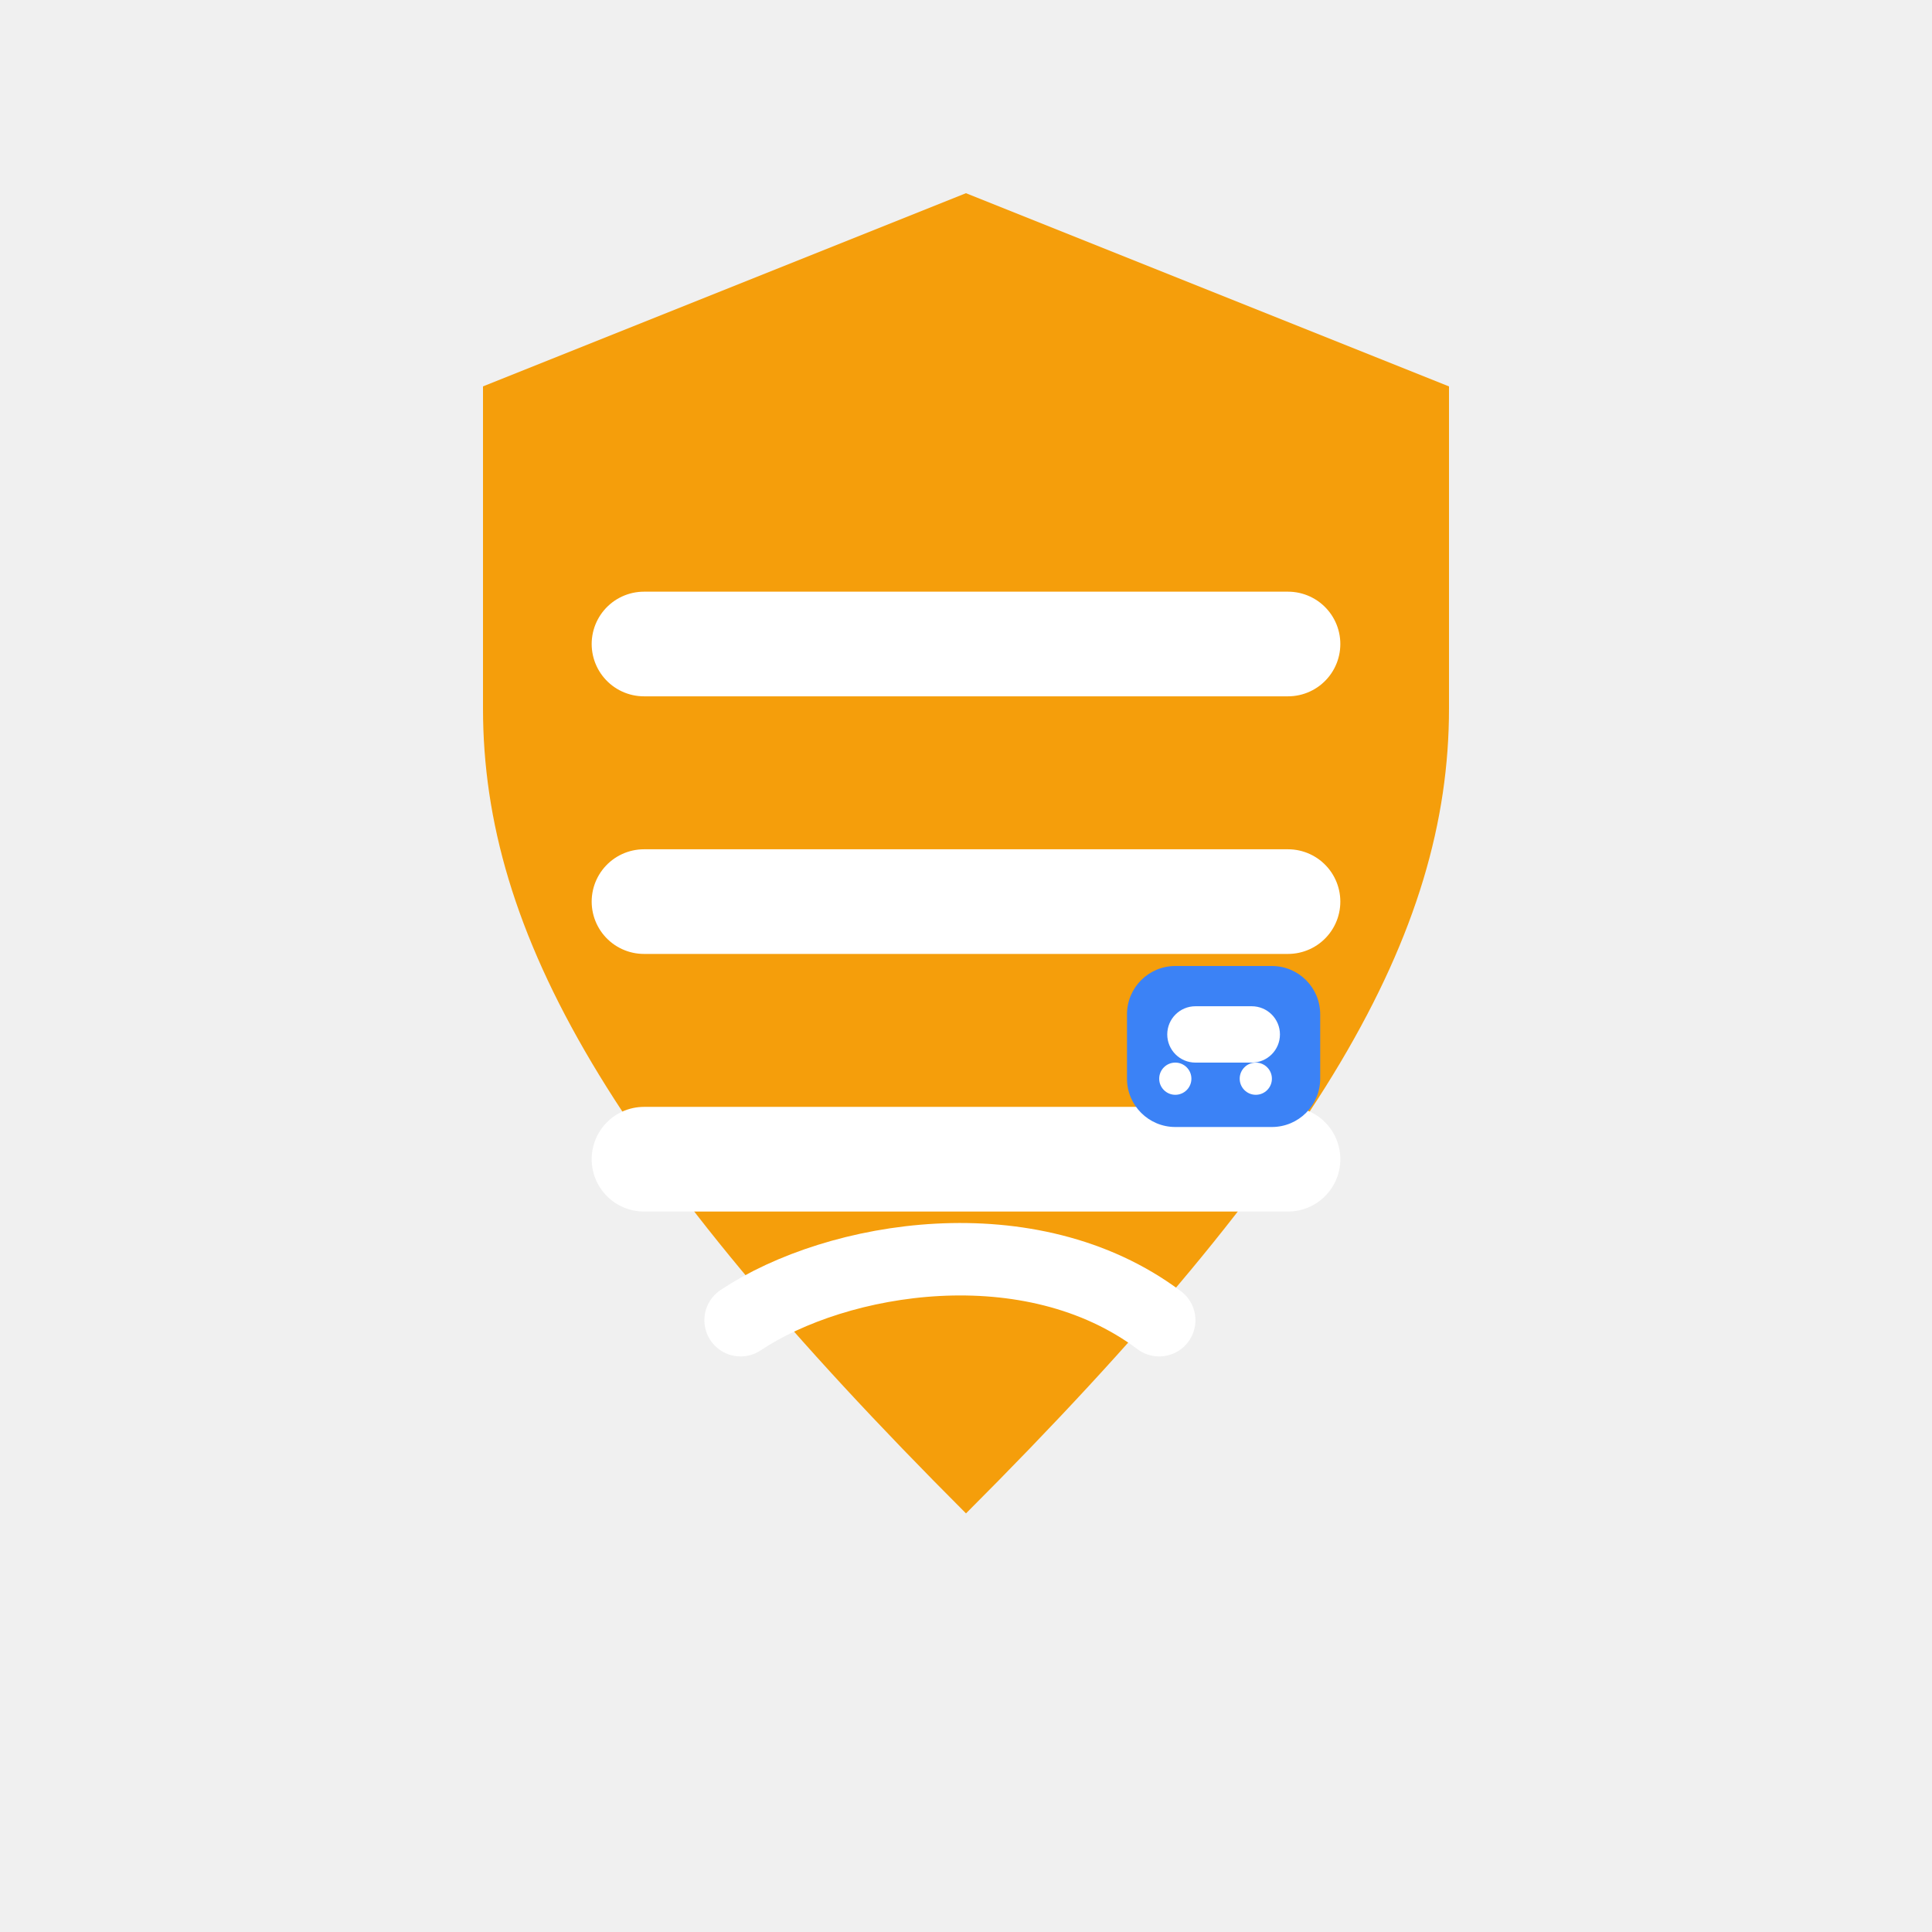
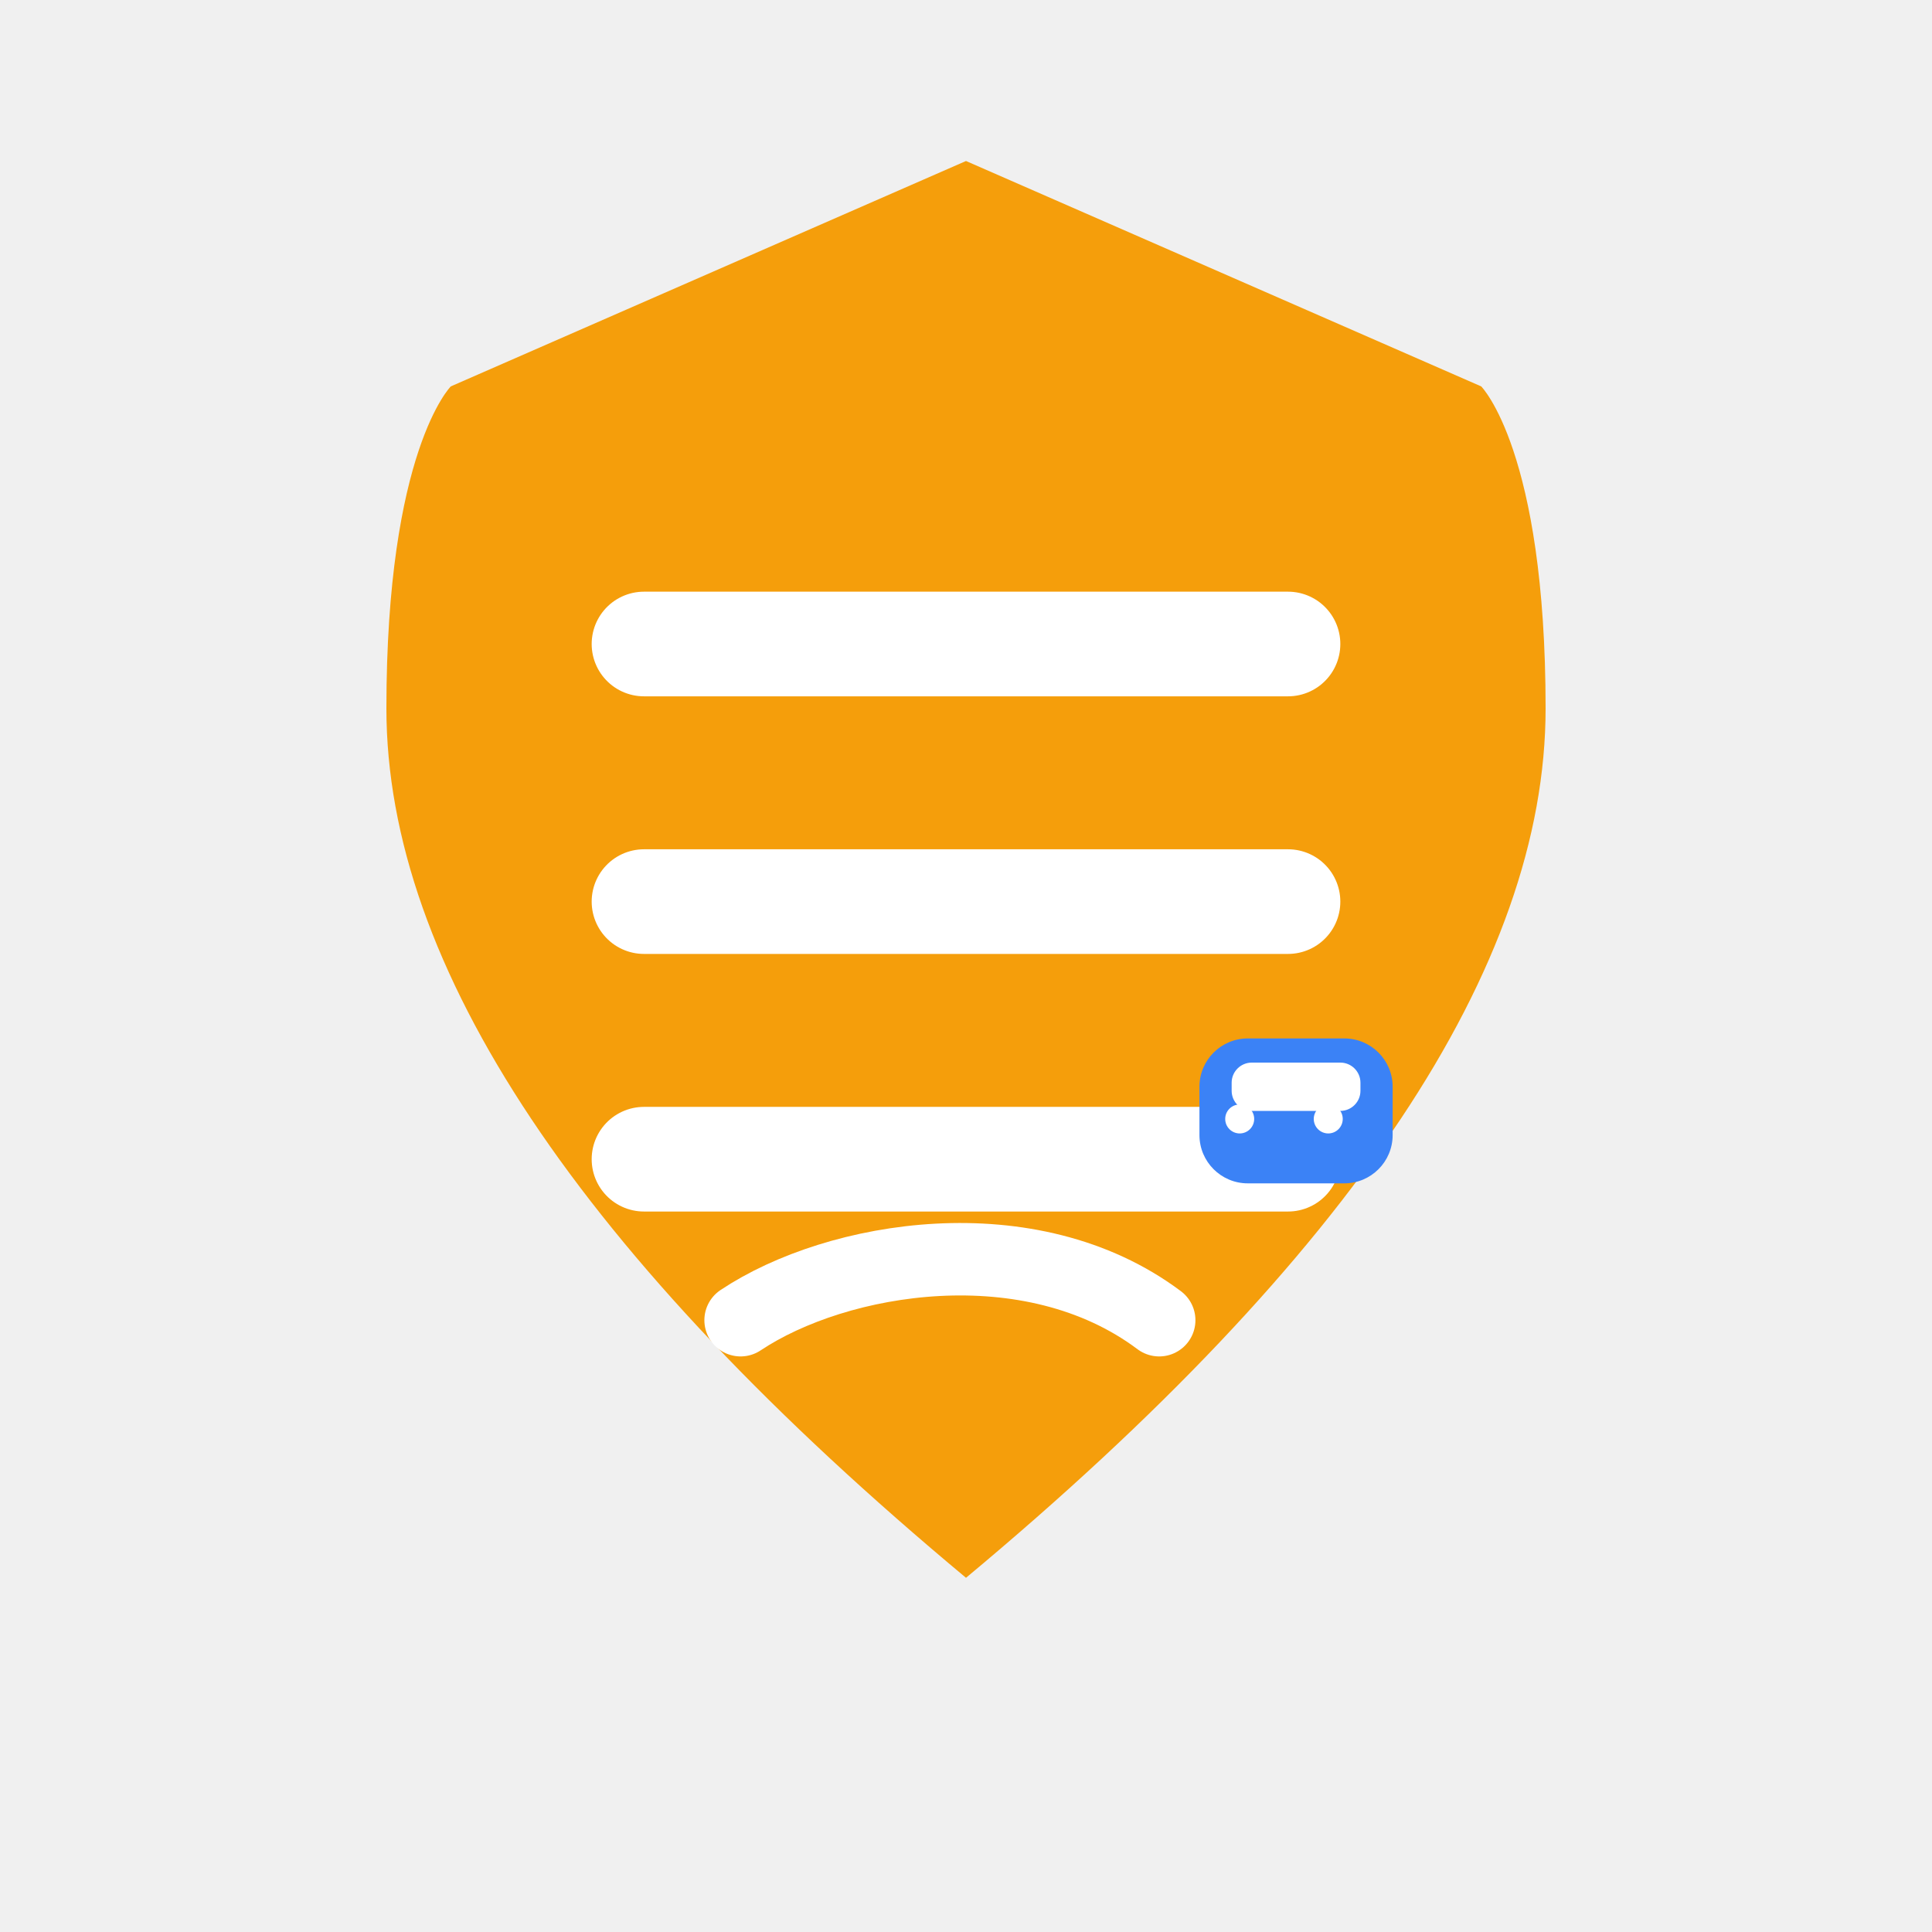
<svg xmlns="http://www.w3.org/2000/svg" viewBox="0 0 120 120" width="120" height="120" role="img" aria-label="RoadQuest mark">
-   <path d="M60 12 L90 24 V44 C90 58 82 72 60 94 C38 72 30 58 30 44 V24 L60 12 Z" fill="#F59E0B" />
+   <path d="M60 10            L92 24            C92 24 96 28 96 44            C96 60 84 78 60 98            C36 78 24 60 24 44            C24 28 28 24 28 24            L60 10 Z" fill="#F59E0B" />
  <path d="M40 40 H80" stroke="#FFFFFF" stroke-width="6.5" stroke-linecap="round" />
  <path d="M40 56 H80" stroke="#FFFFFF" stroke-width="6.5" stroke-linecap="round" />
  <path d="M40 72 H80" stroke="#FFFFFF" stroke-width="6.5" stroke-linecap="round" />
  <path d="M46 82 C52 78 64 76 72 82" stroke="#FFFFFF" stroke-width="4.5" stroke-linecap="round" fill="none" />
-   <rect x="70" y="60" width="12" height="10" rx="3" fill="#3B82F6" />
-   <rect x="72.5" y="62.5" width="7" height="3.5" rx="1.75" fill="#FFFFFF" />
-   <circle cx="73" cy="67" r="1" fill="#FFFFFF" />
-   <circle cx="78" cy="67" r="1" fill="#FFFFFF" />
+   <rect x="74.5" y="64.5" width="12" height="9" rx="3" fill="#3B82F6" />
+   <rect x="76.5" y="66" width="8" height="3" rx="1.25" fill="#FFFFFF" />
+   <circle cx="77" cy="69.5" r="0.9" fill="#FFFFFF" />
+   <circle cx="82.5" cy="69.5" r="0.9" fill="#FFFFFF" />
</svg>
